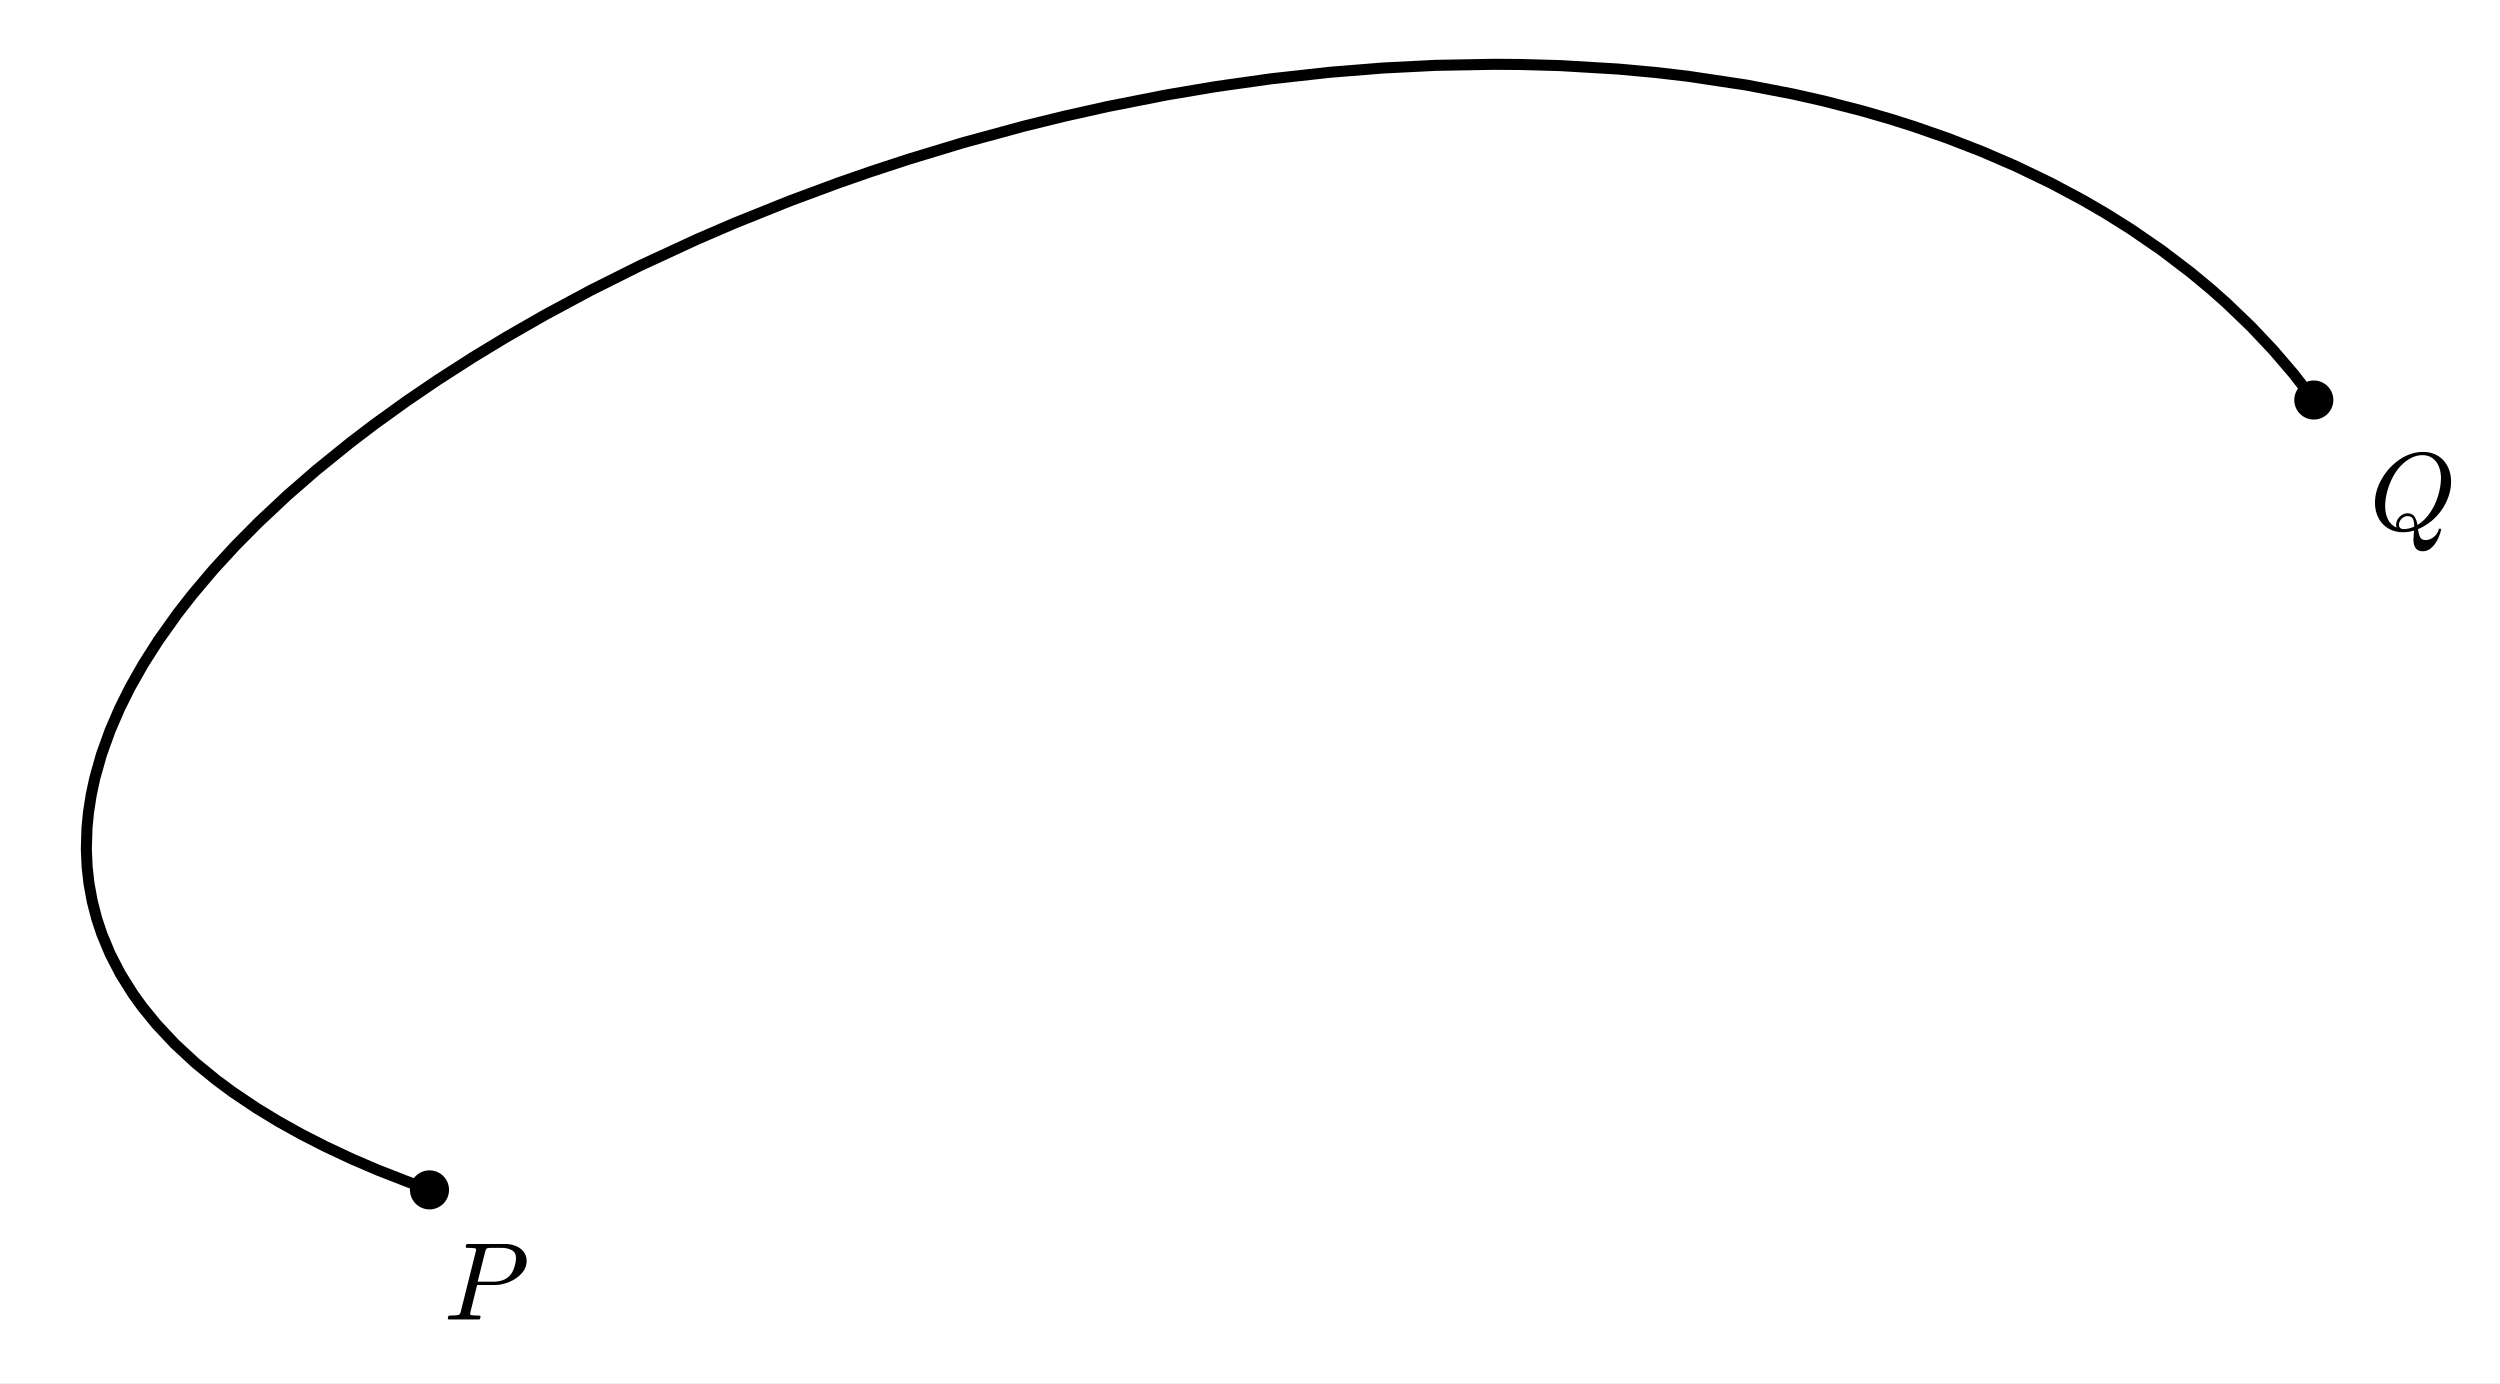
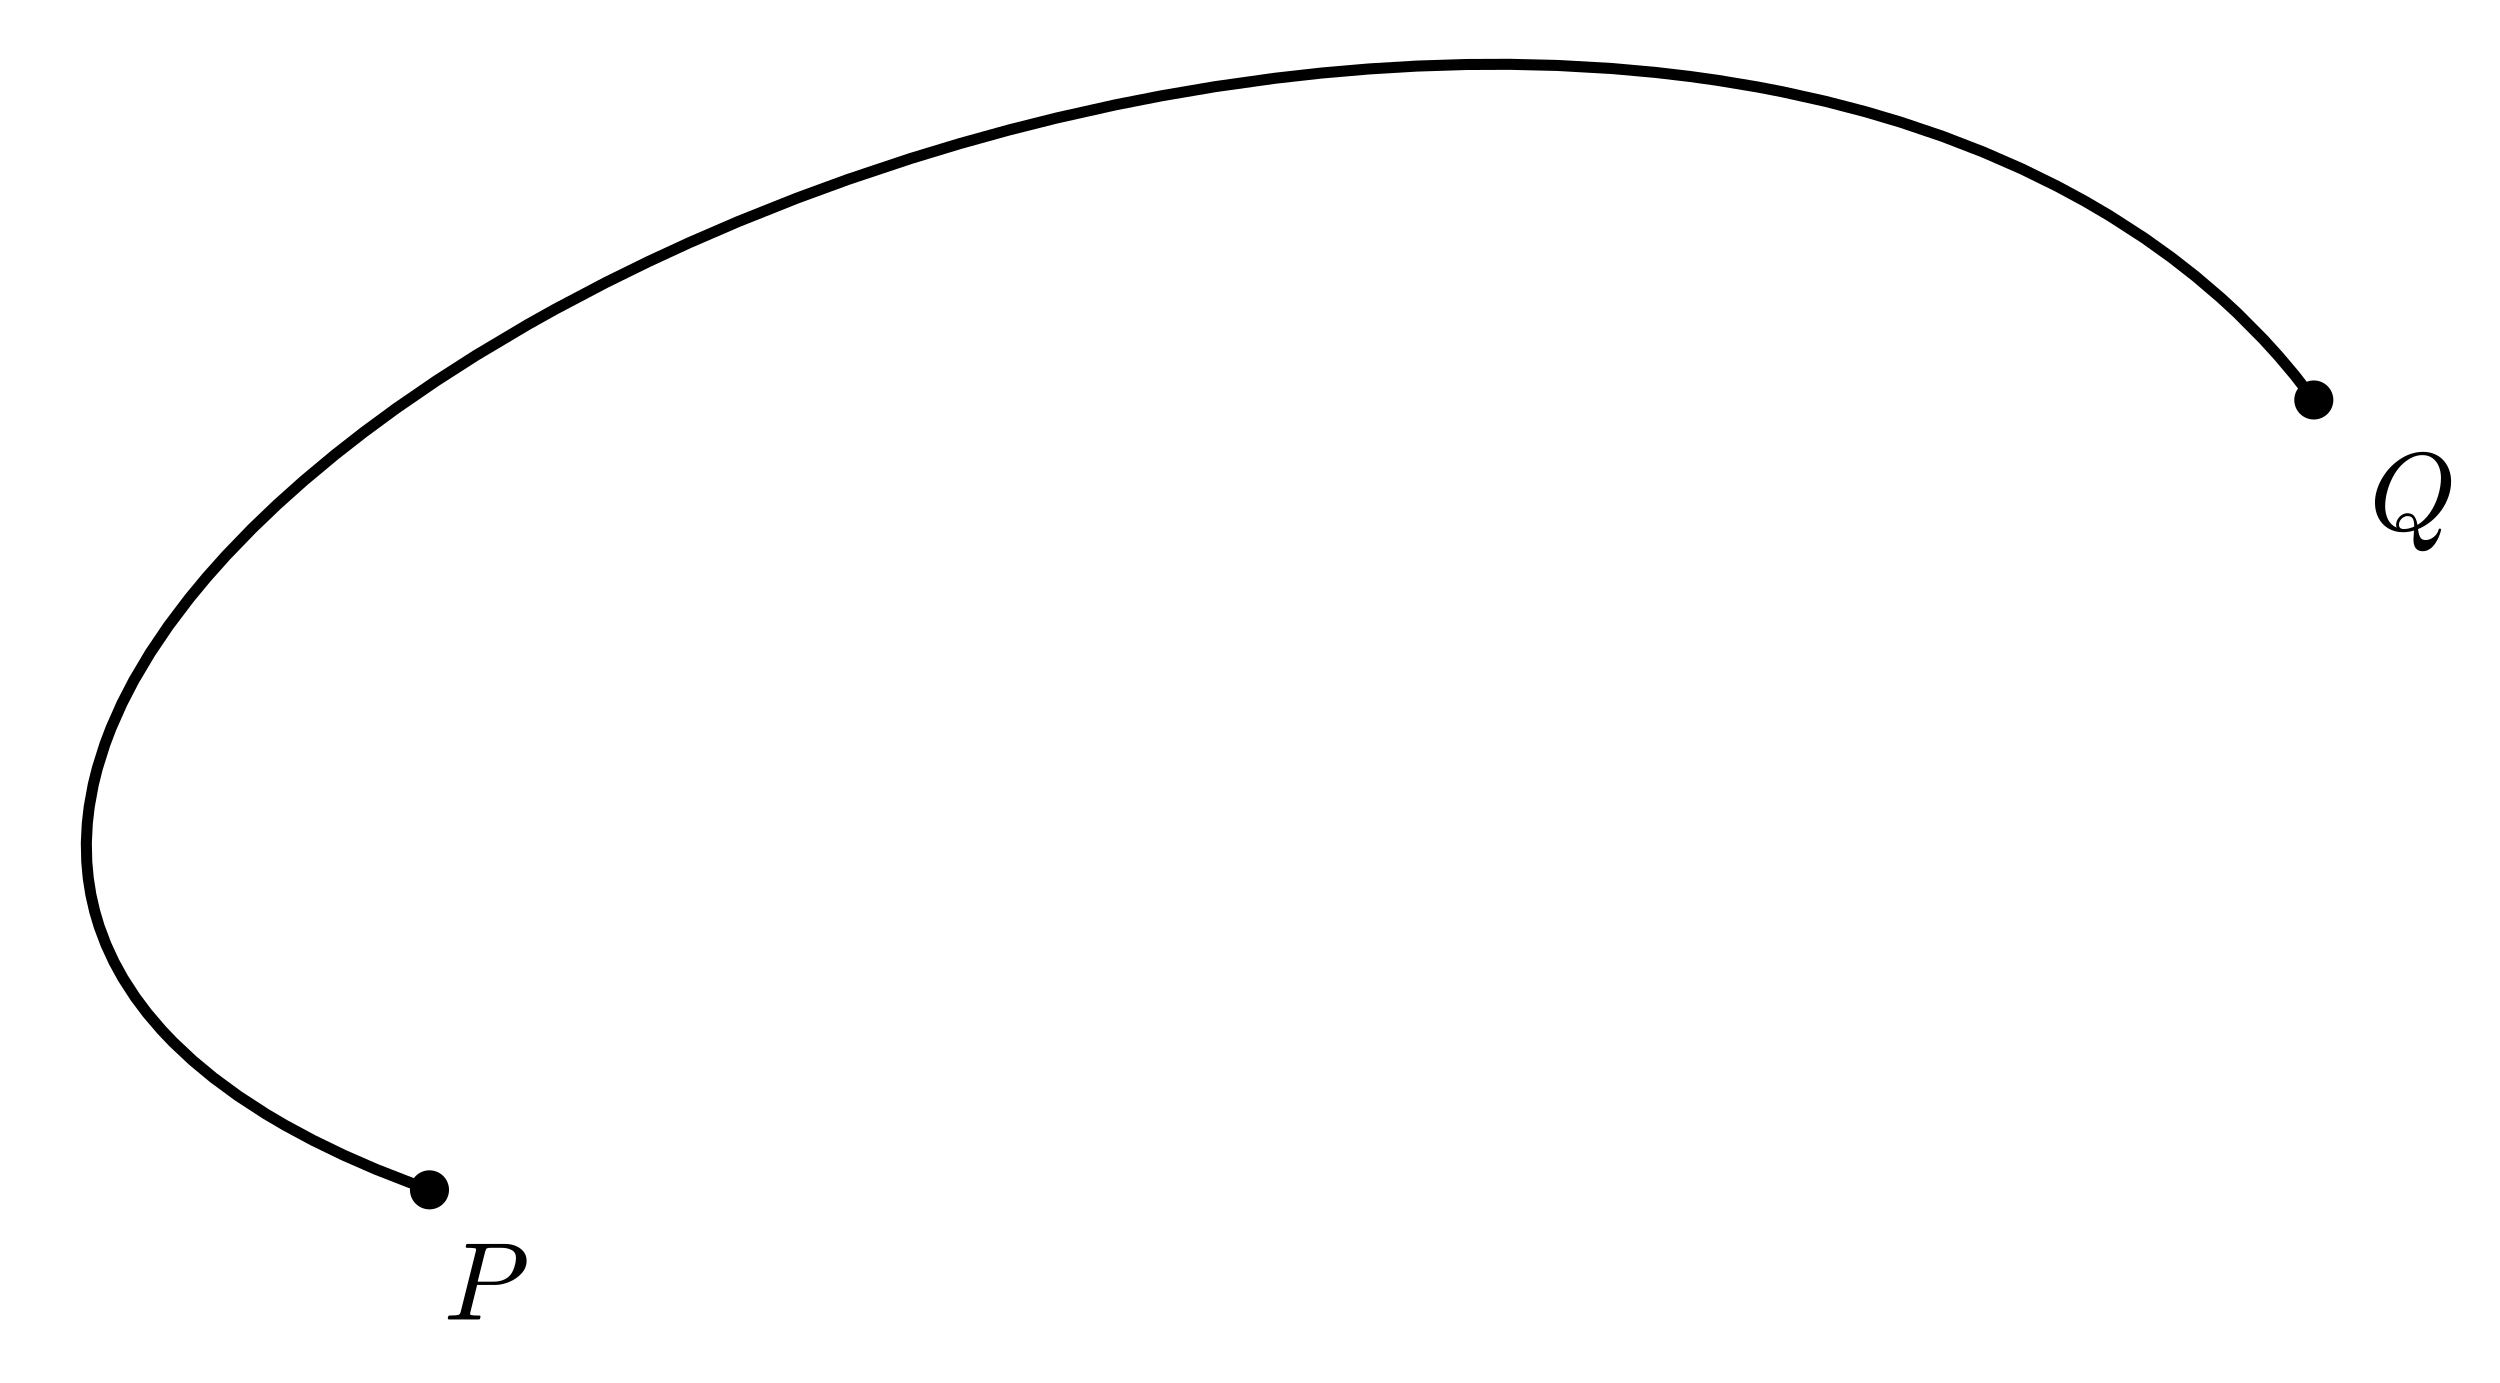
- <svg xmlns="http://www.w3.org/2000/svg" xmlns:xlink="http://www.w3.org/1999/xlink" width="452.368pt" height="250.252pt" viewBox="0 0 452.368 250.252" version="1.1">
+ <svg xmlns="http://www.w3.org/2000/svg" xmlns:xlink="http://www.w3.org/1999/xlink" width="452.368pt" height="250.245pt" viewBox="0 0 452.368 250.245" version="1.1">
  <defs>
    <style type="text/css">*{stroke-linejoin: round; stroke-linecap: butt}</style>
  </defs>
  <g id="figure_1">
    <g id="patch_1">
-       <path d="M 0 250.252  L 452.368 250.252  L 452.368 0  L 0 0  z " style="fill: #ffffff" />
+       <path d="M 0 250.245  L 452.368 250.245  L 452.368 0  L 0 0  z " style="fill: #ffffff" />
    </g>
    <g id="axes_1">
      <g id="patch_2">
-         <path d="M 7.2 237.809  L 445.168 237.809  L 445.168 7.2  L 7.2 7.2  z " style="fill: #ffffff" />
+         <path d="M 7.2 237.802  L 445.168 237.802  L 445.168 7.2  L 7.2 7.2  z " style="fill: #ffffff" />
      </g>
      <g id="PathCollection_1">
-         <path d="M 77.717 218.842  C 78.655 218.842 79.554 218.469 80.217 217.806  C 80.88 217.143 81.252 216.244 81.252 215.306  C 81.252 214.369 80.88 213.469 80.217 212.806  C 79.554 212.143 78.655 211.771 77.717 211.771  C 76.779 211.771 75.88 212.143 75.217 212.806  C 74.554 213.469 74.181 214.369 74.181 215.306  C 74.181 216.244 74.554 217.143 75.217 217.806  C 75.88 218.469 76.779 218.842 77.717 218.842  z " clip-path="url(#pe8dd087a44)" />
+         <path d="M 77.713 218.835  C 78.651 218.835 79.55 218.462 80.213 217.799  C 80.876 217.136 81.249 216.237 81.249 215.299  C 81.249 214.362 80.876 213.462 80.213 212.799  C 79.55 212.136 78.651 211.764 77.713 211.764  C 76.776 211.764 75.876 212.136 75.213 212.799  C 74.55 213.462 74.178 214.362 74.178 215.299  C 74.178 216.237 74.55 217.136 75.213 217.799  C 75.876 218.462 76.776 218.835 77.713 218.835  z " clip-path="url(#p137346458f)" />
      </g>
      <g id="PathCollection_2">
-         <path d="M 418.678 75.919  C 419.615 75.919 420.515 75.547 421.178 74.884  C 421.841 74.221 422.213 73.321 422.213 72.384  C 422.213 71.446 421.841 70.547 421.178 69.884  C 420.515 69.221 419.615 68.848 418.678 68.848  C 417.74 68.848 416.841 69.221 416.178 69.884  C 415.515 70.547 415.142 71.446 415.142 72.384  C 415.142 73.321 415.515 74.221 416.178 74.884  C 416.841 75.547 417.74 75.919 418.678 75.919  z " clip-path="url(#pe8dd087a44)" />
+         <path d="M 418.678 75.911  C 419.615 75.911 420.515 75.538 421.178 74.875  C 421.841 74.212 422.213 73.313 422.213 72.375  C 422.213 71.437 421.841 70.538 421.178 69.875  C 420.515 69.212 419.615 68.84 418.678 68.84  C 417.74 68.84 416.841 69.212 416.178 69.875  C 415.515 70.538 415.142 71.437 415.142 72.375  C 415.142 73.313 415.515 74.212 416.178 74.875  C 416.841 75.538 417.74 75.911 418.678 75.911  z " clip-path="url(#p137346458f)" />
      </g>
      <g id="matplotlib.axis_1" />
      <g id="matplotlib.axis_2" />
      <g id="line2d_1">
-         <path d="M 418.678 72.384  L 415.043 67.683  L 411.373 63.399  L 407.374 59.161  L 402.899 54.86  L 400.041 52.324  L 396.381 49.286  L 391.08 45.255  L 385.546 41.453  L 381.018 38.611  L 376.991 36.268  L 371.199 33.172  L 364.794 30.088  L 358.619 27.419  L 352.385 25  L 346.273 22.874  L 342.056 21.539  L 336.954 20.06  L 329.879 18.241  L 324.479 17.023  L 315.977 15.385  L 305.278 13.778  L 299.481 13.106  L 292.804 12.494  L 282.282 11.869  L 275.229 11.671  L 270.339 11.635  L 259.737 11.828  L 250.235 12.309  L 240.72 13.071  L 230.001 14.258  L 219.991 15.672  L 211.031 17.186  L 200.397 19.283  L 192.555 21.038  L 185.307 22.818  L 174.266 25.823  L 164.499 28.781  L 157.606 31.042  L 151.863 33.037  L 143.016 36.316  L 132.882 40.388  L 126.095 43.315  L 115.739 48.106  L 106.933 52.511  L 98.624 56.974  L 91.503 61.058  L 85.482 64.714  L 79.237 68.726  L 73.543 72.597  L 67.683 76.822  L 63.312 80.152  L 57.236 85.069  L 52.051 89.578  L 46.817 94.478  L 42.558 98.781  L 38.648 103.039  L 34.836 107.546  L 32.143 110.995  L 28.637 115.92  L 25.926 120.179  L 23.543 124.388  L 21.648 128.188  L 19.93 132.161  L 18.351 136.557  L 17.174 140.724  L 16.499 143.865  L 16.024 146.902  L 15.744 149.742  L 15.624 153.624  L 15.764 156.84  L 16.094 159.81  L 16.691 163.089  L 17.518 166.28  L 18.444 169.056  L 19.969 172.703  L 21.79 176.217  L 24.066 179.858  L 25.733 182.172  L 28.301 185.327  L 31.66 188.908  L 35.391 192.364  L 39.153 195.435  L 42.062 197.588  L 46.351 200.475  L 50.342 202.907  L 54.569 205.262  L 58.9 207.473  L 63.858 209.791  L 68.362 211.726  L 75.434 214.482  L 77.717 215.306  L 77.717 215.306  " clip-path="url(#pe8dd087a44)" style="fill: none; stroke: #000000; stroke-width: 2; stroke-linecap: square" />
+         <path d="M 418.678 72.375  L 415.233 67.91  L 412.34 64.479  L 409.559 61.417  L 404.821 56.646  L 401.844 53.898  L 397.353 50.063  L 392.903 46.587  L 388.05 43.117  L 381.805 39.081  L 377.295 36.43  L 372.247 33.701  L 365.854 30.566  L 358.891 27.522  L 351.511 24.673  L 343.933 22.112  L 337.599 20.231  L 330.344 18.344  L 322.495 16.602  L 318.005 15.737  L 310.846 14.545  L 305.751 13.83  L 299.561 13.105  L 291.743 12.404  L 281.874 11.844  L 273.13 11.637  L 265.324 11.671  L 256.397 11.956  L 247.638 12.48  L 239.077 13.221  L 230.689 14.162  L 219.88 15.68  L 210.234 17.323  L 201.8 18.978  L 191.122 21.369  L 182.579 23.518  L 173.632 25.997  L 164.755 28.69  L 153.359 32.497  L 144.187 35.858  L 133.582 40.086  L 124.792 43.885  L 117.419 47.29  L 109.648 51.108  L 100.492 55.933  L 95.535 58.704  L 86.127 64.303  L 78.898 68.94  L 71.666 73.912  L 65.835 78.199  L 60.576 82.31  L 54.975 86.985  L 50.19 91.265  L 45.634 95.63  L 40.907 100.528  L 37.396 104.464  L 34.243 108.272  L 30.483 113.244  L 27.161 118.166  L 24.233 123.099  L 22.065 127.292  L 20.099 131.723  L 18.985 134.657  L 17.618 138.994  L 16.875 141.985  L 16.15 145.942  L 15.795 149.021  L 15.622 152.507  L 15.698 155.919  L 15.968 158.896  L 16.443 161.902  L 17.134 164.922  L 17.947 167.644  L 19.165 170.89  L 20.627 174.055  L 22.281 177.06  L 24.485 180.461  L 26.636 183.329  L 29.242 186.382  L 31.334 188.579  L 34.876 191.909  L 38.638 195.031  L 43.062 198.285  L 48.091 201.558  L 51.63 203.642  L 56.647 206.341  L 62.133 209.003  L 68.012 211.575  L 75.681 214.567  L 77.713 215.299  L 77.713 215.299  " clip-path="url(#p137346458f)" style="fill: none; stroke: #000000; stroke-width: 2; stroke-linecap: square" />
      </g>
      <g id="text_1">
-         <g transform="translate(80.25062 238.8927) scale(0.2 -0.2)">
+         <g transform="translate(80.24727 238.8858) scale(0.2 -0.2)">
          <defs>
            <path id="Cmmi10-50" d="M 313 0  Q 250 0 250 84  Q 253 100 262 139  Q 272 178 289 201  Q 306 225 331 225  Q 722 225 878 269  Q 959 297 997 441  L 1875 3956  Q 1888 4019 1888 4044  Q 1888 4113 1813 4122  Q 1691 4147 1350 4147  Q 1288 4147 1288 4231  Q 1291 4247 1300 4286  Q 1309 4325 1326 4348  Q 1344 4372 1369 4372  L 3578 4372  Q 3881 4372 4165 4264  Q 4450 4156 4631 3934  Q 4813 3713 4813 3397  Q 4813 2991 4527 2672  Q 4241 2353 3814 2175  Q 3388 1997 2988 1997  L 1947 1997  L 1556 416  Q 1544 353 1544 325  Q 1544 300 1551 283  Q 1559 266 1573 261  Q 1588 256 1619 250  Q 1741 225 2081 225  Q 2144 225 2144 141  Q 2122 50 2109 25  Q 2097 0 2034 0  L 313 0  z M 1978 2188  L 2875 2188  Q 3497 2188 3822 2522  Q 3988 2688 4092 3000  Q 4197 3313 4197 3566  Q 4197 3881 3956 4014  Q 3716 4147 3359 4147  L 2747 4147  Q 2572 4147 2515 4117  Q 2459 4088 2413 3928  L 1978 2188  z " transform="scale(0.015625)" />
          </defs>
          <use xlink:href="#Cmmi10-50" transform="translate(0 0.6875)" />
        </g>
      </g>
      <g id="text_2">
-         <g transform="translate(428.7452 95.96985) scale(0.2 -0.2)">
+         <g transform="translate(428.7452 95.96152) scale(0.2 -0.2)">
          <defs>
            <path id="Cmmi10-51" d="M 1947 -141  Q 1466 -141 1094 79  Q 722 300 520 692  Q 319 1084 319 1563  Q 319 2259 714 2950  Q 1109 3641 1756 4077  Q 2403 4513 3109 4513  Q 3475 4513 3778 4381  Q 4081 4250 4290 4017  Q 4500 3784 4614 3471  Q 4728 3159 4728 2791  Q 4728 2366 4581 1936  Q 4434 1506 4171 1136  Q 3909 766 3559 484  Q 3209 203 2809 38  Q 2850 -256 2934 -425  Q 3019 -594 3256 -594  Q 3506 -594 3726 -412  Q 3947 -231 4006 13  Q 4019 72 4078 72  Q 4147 72 4147 -13  Q 4100 -219 4008 -430  Q 3916 -641 3786 -823  Q 3656 -1006 3478 -1123  Q 3300 -1241 3084 -1241  Q 2547 -1241 2547 -550  Q 2547 -509 2562 -332  Q 2578 -156 2578 -44  Q 2269 -141 1947 -141  z M 1709 300  Q 1709 44 1991 44  Q 2275 44 2591 184  L 2591 244  Q 2591 503 2509 648  Q 2428 794 2194 794  Q 2078 794 1964 723  Q 1850 653 1779 539  Q 1709 425 1709 300  z M 1544 288  Q 1544 456 1637 612  Q 1731 769 1881 864  Q 2031 959 2203 959  Q 2481 959 2607 771  Q 2734 584 2778 281  Q 3188 525 3500 978  Q 3813 1431 3977 1973  Q 4141 2516 4141 3003  Q 4141 3356 4023 3656  Q 3906 3956 3664 4140  Q 3422 4325 3066 4325  Q 2722 4325 2403 4156  Q 2084 3988 1813 3706  Q 1550 3434 1342 3032  Q 1134 2631 1021 2193  Q 909 1756 909 1356  Q 909 947 1068 612  Q 1228 278 1569 128  Q 1544 194 1544 288  z " transform="scale(0.015625)" />
          </defs>
          <use xlink:href="#Cmmi10-51" transform="translate(0 0.484375)" />
        </g>
      </g>
    </g>
  </g>
  <defs>
-     <clipPath id="pe8dd087a44">
-       <rect x="7.2" y="7.2" width="437.968" height="230.609" />
+     <clipPath id="p137346458f">
+       <rect x="7.2" y="7.2" width="437.968" height="230.602" />
    </clipPath>
  </defs>
</svg>
